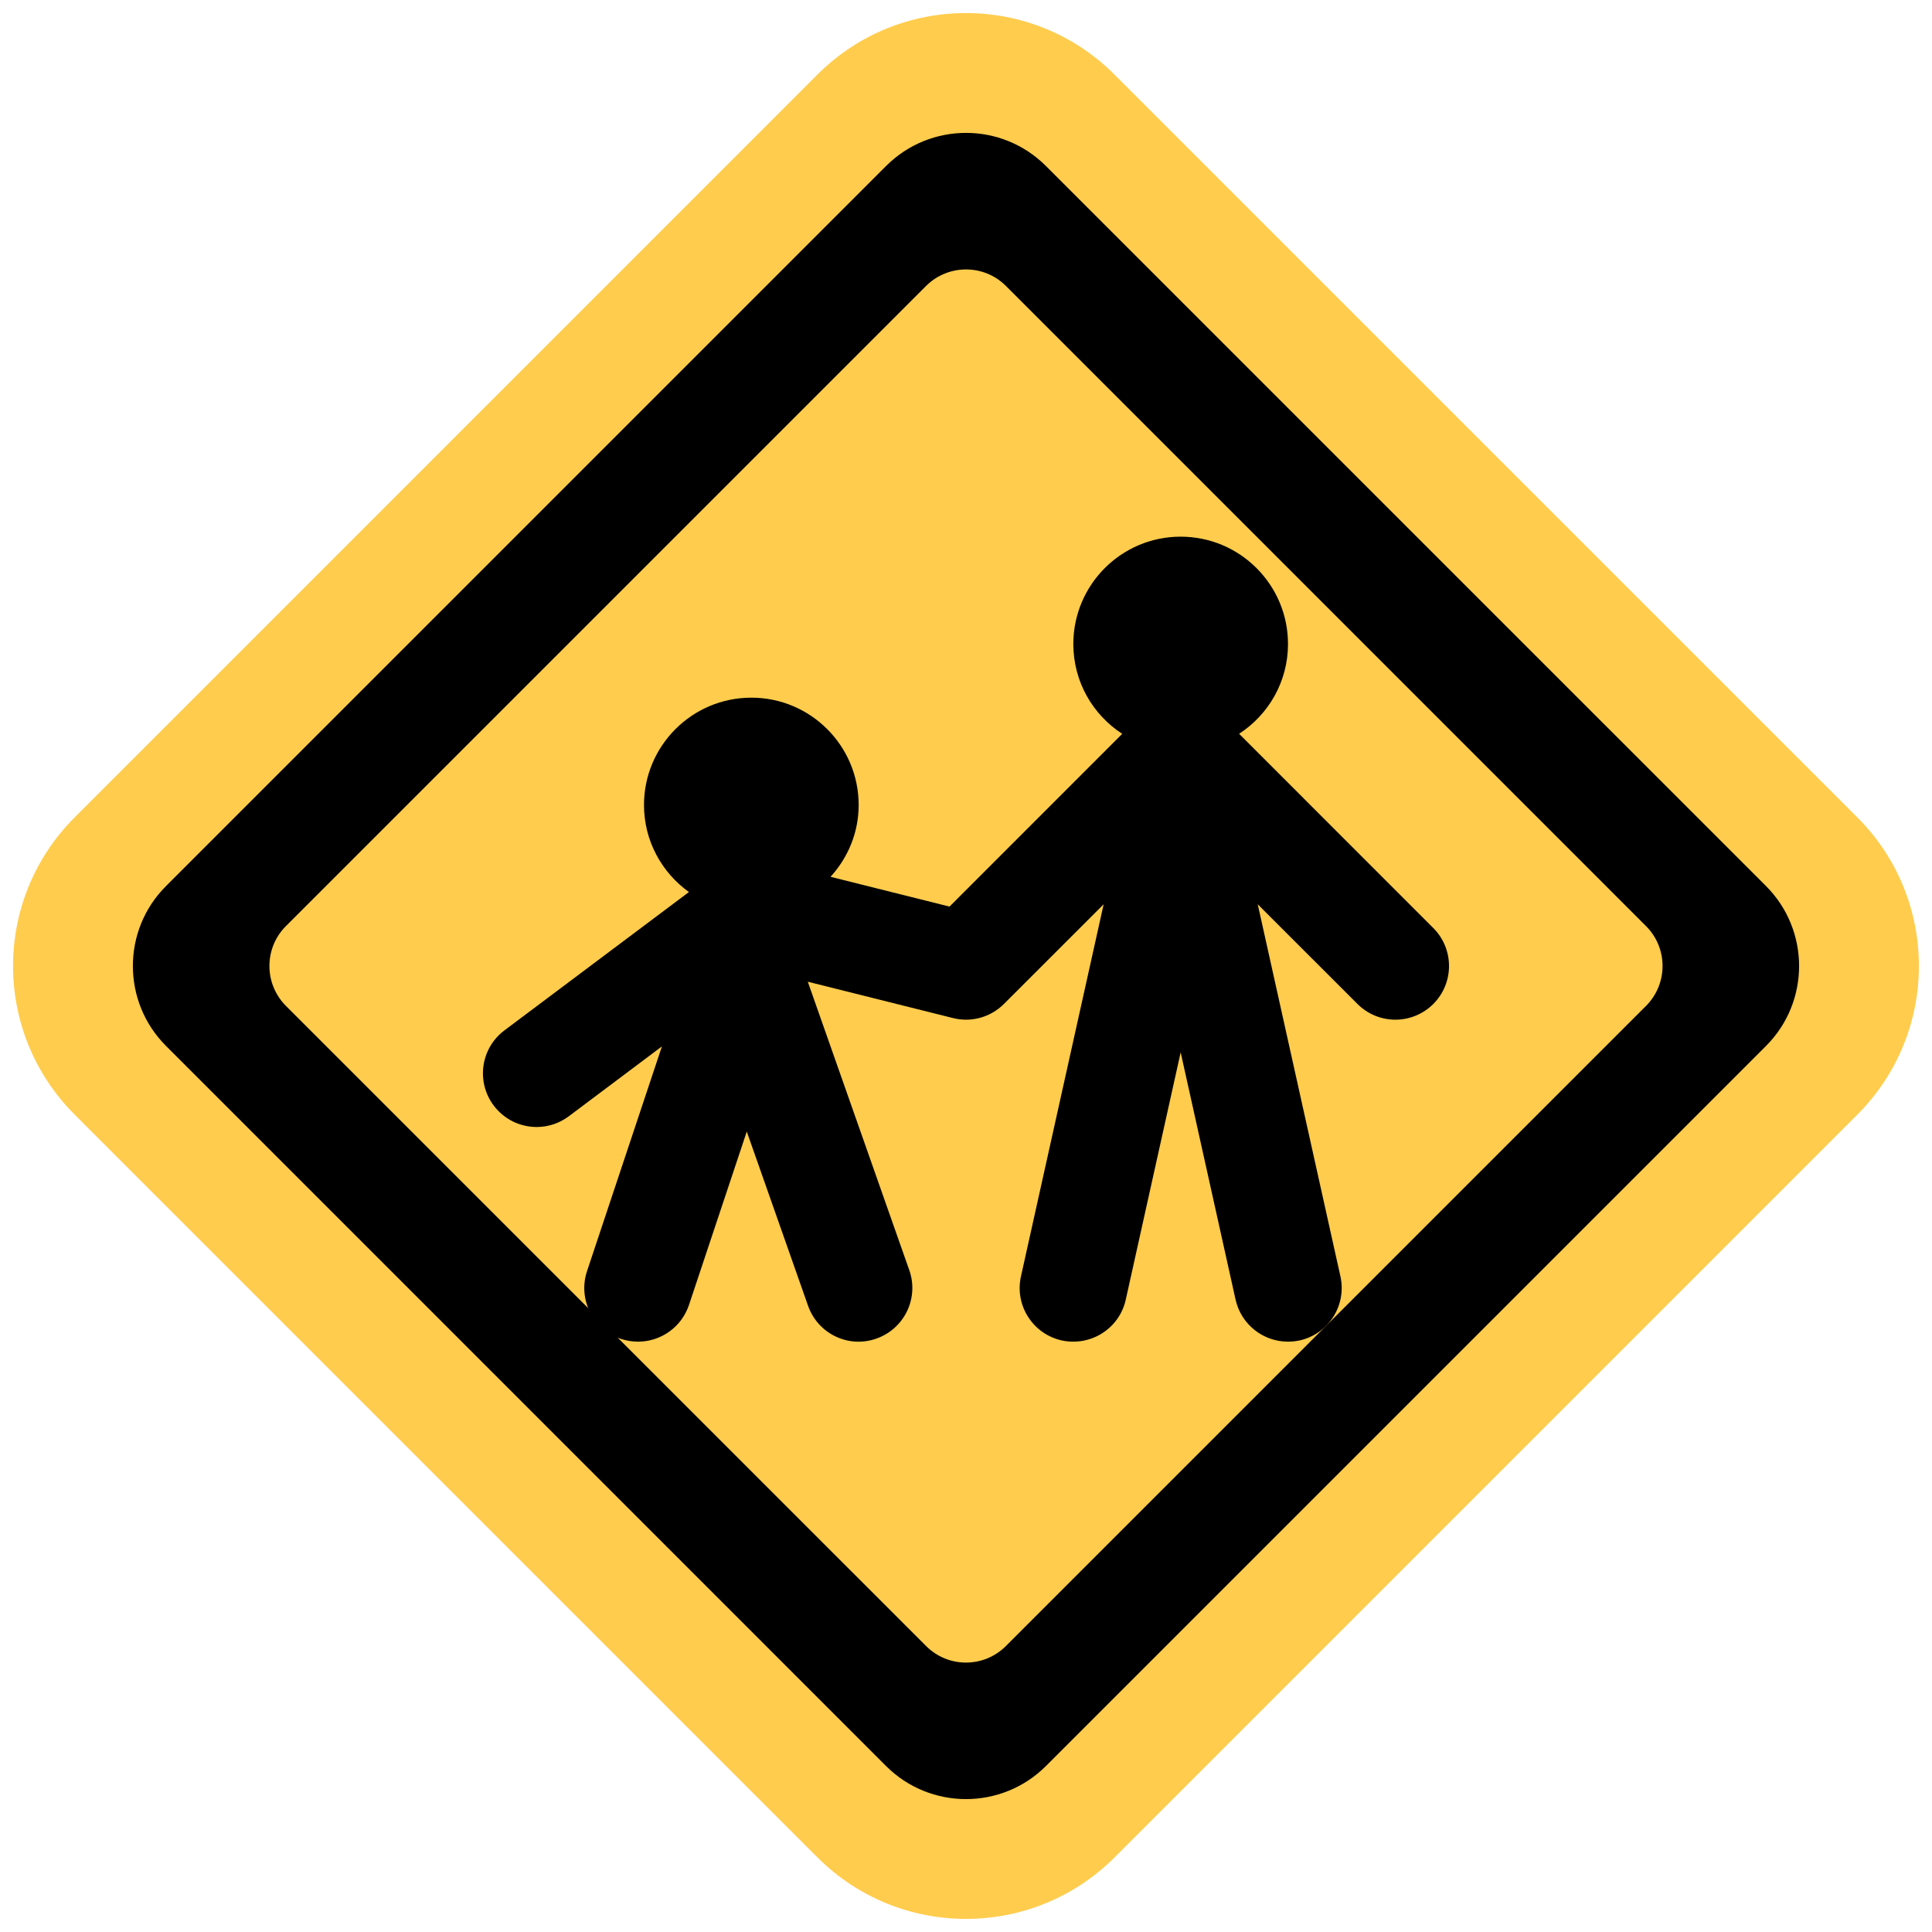
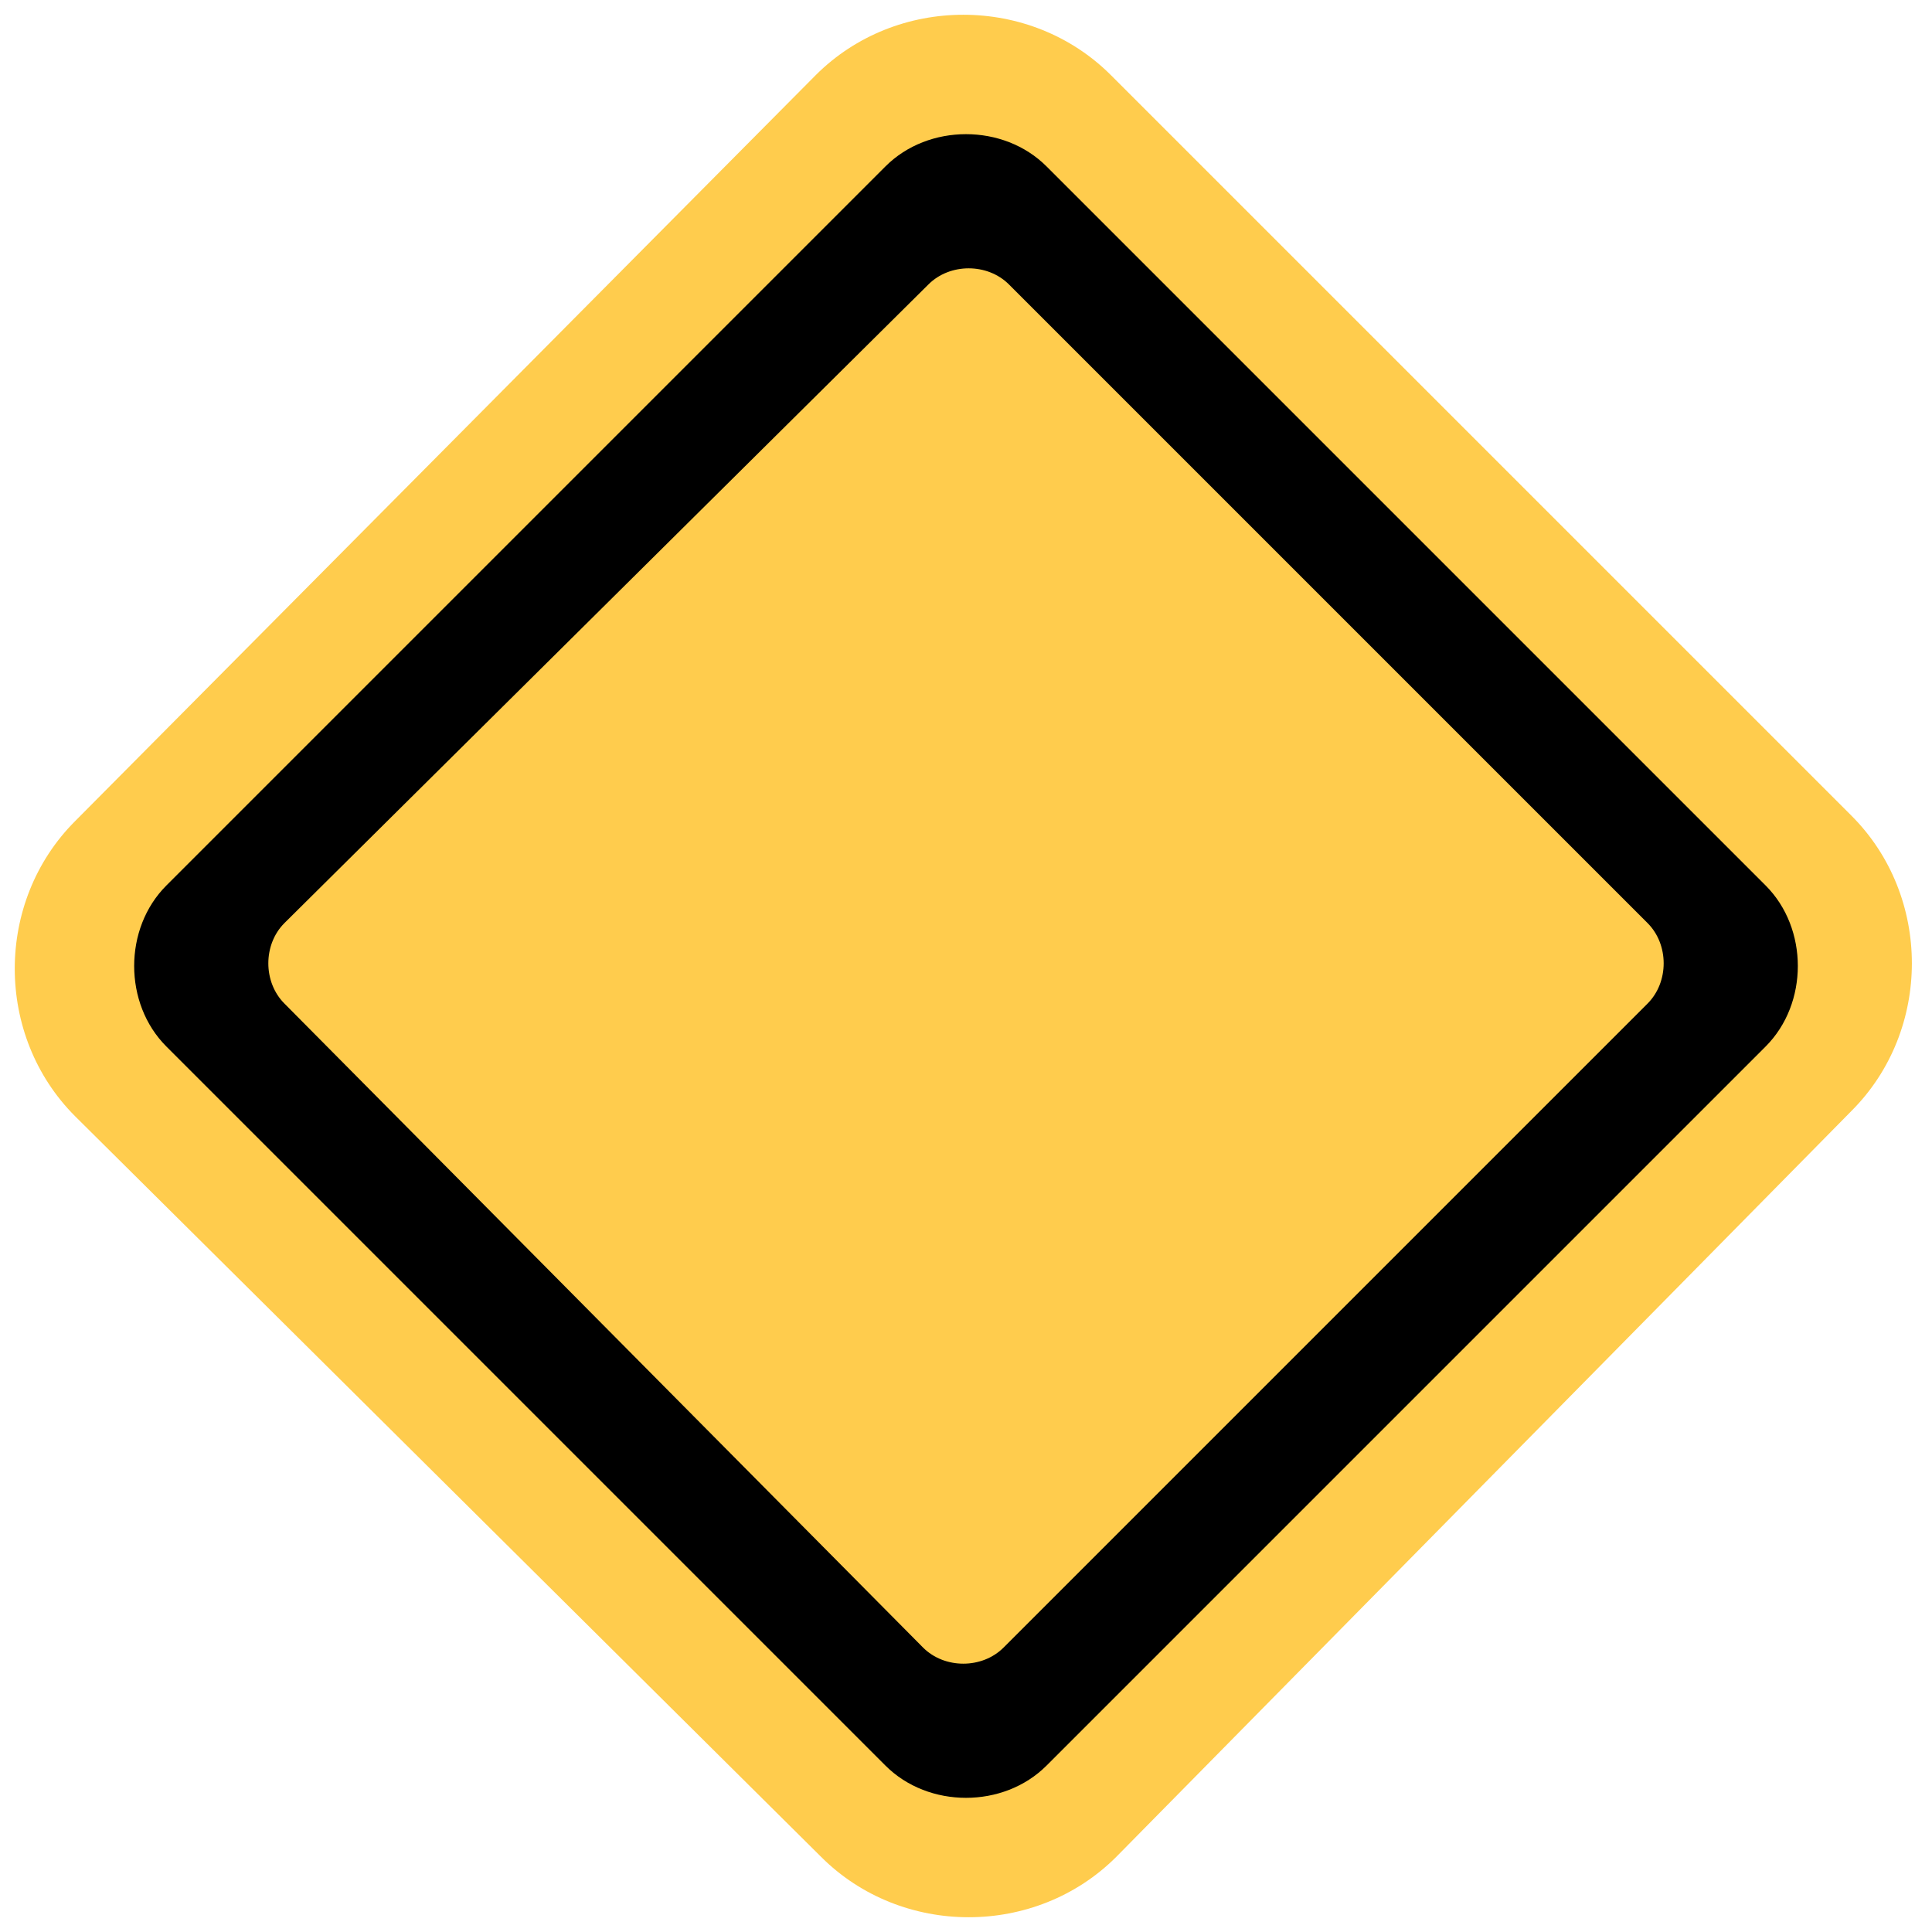
- <svg xmlns="http://www.w3.org/2000/svg" viewBox="0 0 36 36">
-   <path fill="#FFCC4D" d="M20.768 34.61c-1.528 1.528-4.007 1.528-5.536 0L1.39 20.768c-1.529-1.528-1.529-4.007 0-5.536L15.231 1.39c1.529-1.529 4.008-1.529 5.536 0L34.61 15.232c1.528 1.529 1.528 4.007 0 5.536L20.768 34.61z" />
-   <path d="M19.49 32.907c-.823.822-2.158.822-2.98 0L3.094 19.49c-.824-.823-.824-2.158 0-2.98L16.51 3.094c.823-.824 2.158-.824 2.98 0L32.907 16.51c.822.823.822 2.158 0 2.98L19.49 32.907z" />
-   <path fill="#FFCC4D" d="M18.745 30.67c-.412.413-1.079.413-1.49 0L5.329 18.745c-.411-.412-.412-1.079 0-1.49L17.255 5.329c.412-.411 1.079-.411 1.49 0L30.67 17.255c.413.412.412 1.079 0 1.49L18.745 30.67z" />
-   <path d="M26.707 17.292l-3.618-3.619c.548-.356.911-.971.911-1.673 0-1.104-.896-2-2-2s-2 .895-2 2c0 .703.363 1.318.911 1.674l-3.218 3.219-2.217-.555c.323-.355.524-.821.524-1.338 0-1.104-.896-2-2-2s-2 .896-2 2c0 .669.332 1.259.837 1.622L9.399 19.2c-.442.331-.531.958-.2 1.399.197.263.497.401.801.401.208 0 .419-.065.599-.2l1.735-1.302-1.395 4.186c-.175.524.108 1.091.632 1.265.106.034.213.051.318.051.419 0 .809-.265.949-.684l1.077-3.231 1.142 3.246c.183.521.753.798 1.275.611.521-.184.795-.754.611-1.275l-1.891-5.374 2.705.677c.341.086.701-.014.95-.263l1.858-1.857-1.541 6.934c-.12.539.221 1.073.76 1.193.541.116 1.074-.221 1.193-.76L22 19.609l1.023 4.607c.104.467.518.784.976.784.072 0 .145-.008.218-.023.539-.12.879-.654.76-1.193l-1.541-6.934 1.858 1.857c.391.391 1.023.391 1.414 0 .39-.391.39-1.024-.001-1.415z" />
+ <svg xmlns="http://www.w3.org/2000/svg" version="1.1" id="Layer_1" x="0px" y="0px" viewBox="0 0 36 36" style="enable-background:new 0 0 36 36;" xml:space="preserve">
+   <style type="text/css">
+ 	.st0{fill:#FFCC4D;}
+ </style>
+   <path class="st0" d="M20.8,34.6c-1.5,1.5-4,1.5-5.5,0L1.4,20.8c-1.5-1.5-1.5-4,0-5.5L15.2,1.4c1.5-1.5,4-1.5,5.5,0l13.8,13.8  c1.5,1.5,1.5,4,0,5.5L20.8,34.6z" />
+   <path d="M19.5,32.9c-0.8,0.8-2.2,0.8-3,0L3.1,19.5c-0.8-0.8-0.8-2.2,0-3L16.5,3.1c0.8-0.8,2.2-0.8,3,0l13.4,13.4  c0.8,0.8,0.8,2.2,0,3L19.5,32.9z" />
+   <path class="st0" d="M18.7,30.7c-0.4,0.4-1.1,0.4-1.5,0L5.3,18.7c-0.4-0.4-0.4-1.1,0-1.5L17.3,5.3c0.4-0.4,1.1-0.4,1.5,0l11.9,11.9  c0.4,0.4,0.4,1.1,0,1.5L18.7,30.7z" />
</svg>
